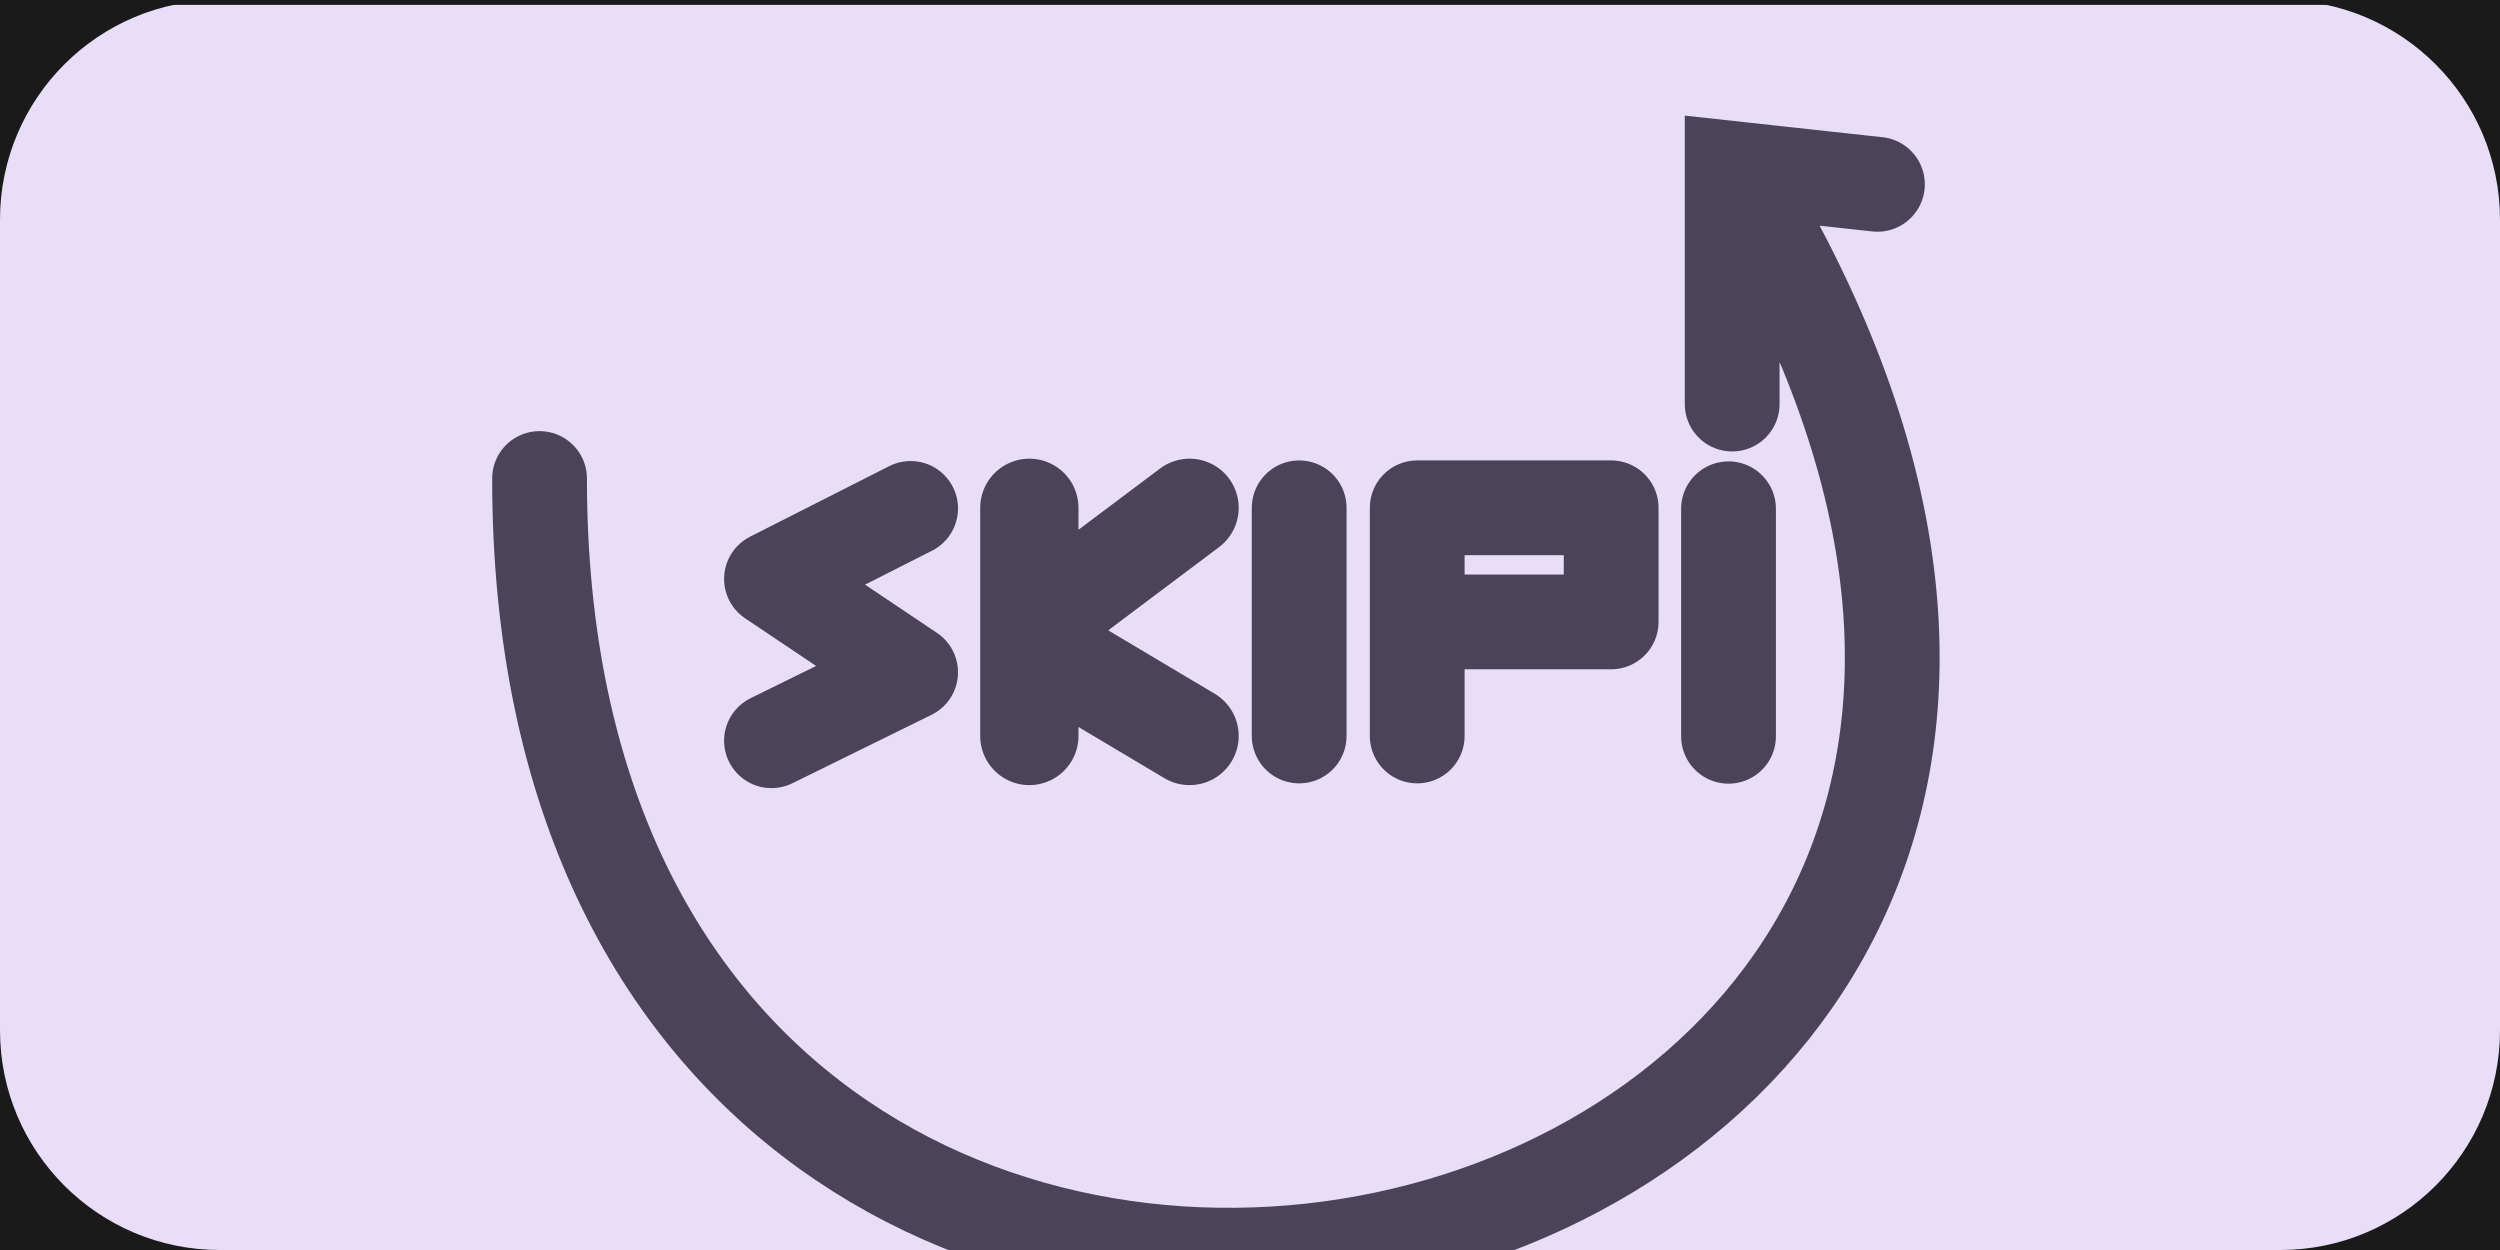
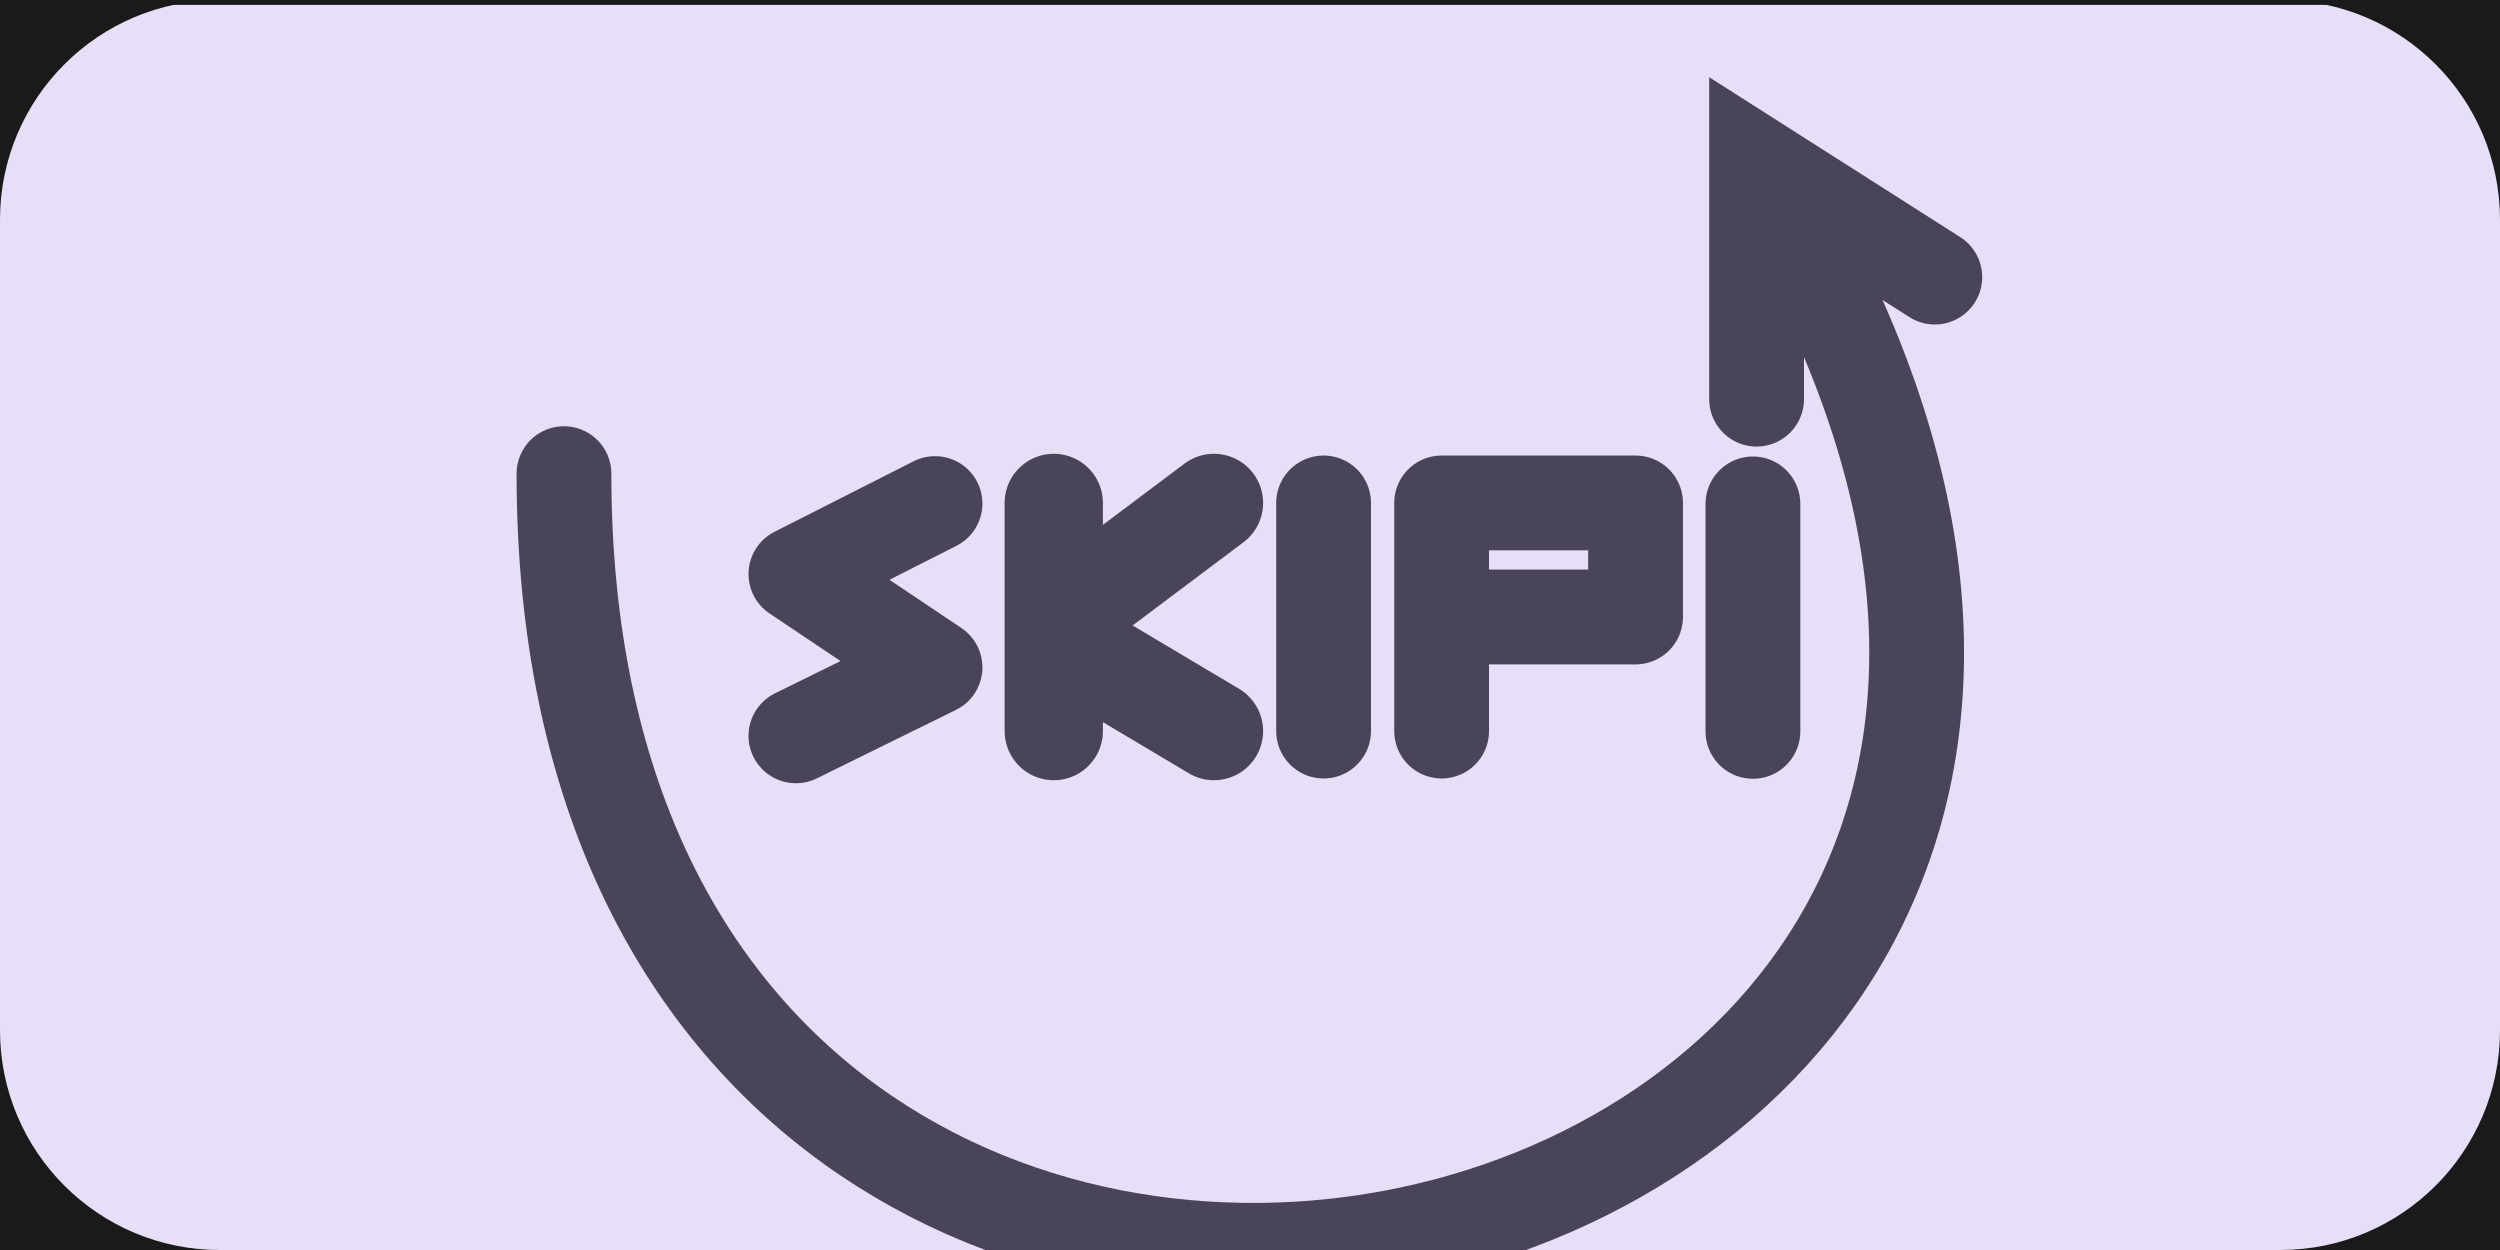
<svg xmlns="http://www.w3.org/2000/svg" width="1024" height="512" viewBox="0 0 1024 512" fill="none">
  <g clip-path="url(#clip0_181_637)">
    <path d="M1024 0H0V512H1024V0Z" fill="#1A1A1A" />
    <mask id="mask0_181_637" style="mask-type:luminance" maskUnits="userSpaceOnUse" x="0" y="0" width="1024" height="512">
      <path d="M1024 0H0V512H1024V0Z" fill="white" />
    </mask>
    <g mask="url(#mask0_181_637)">
      <mask id="mask1_181_637" style="mask-type:luminance" maskUnits="userSpaceOnUse" x="0" y="0" width="1024" height="512">
        <rect width="1024" height="512" rx="90" fill="white" />
      </mask>
      <g mask="url(#mask1_181_637)">
        <path d="M1024 2H0V514H1024V2Z" fill="#E8DEF8" />
-         <path d="M372.987 208.251L316 237.135L372.987 275.365L316 303.4" stroke="#4A4458" stroke-width="38.819" stroke-linecap="round" stroke-linejoin="round" />
-         <path d="M421.62 208V301.45M421.62 257.274L487.241 208M421.62 262.371L487.241 301.45" stroke="#4A4458" stroke-width="40.256" stroke-linecap="round" stroke-linejoin="round" />
-         <path d="M532.139 208V301.45" stroke="#4A4458" stroke-width="38.819" stroke-linecap="round" stroke-linejoin="round" />
-         <path d="M580.491 301.45V208H659.927V254.725H580.491" stroke="#4A4458" stroke-width="38.819" stroke-linecap="round" stroke-linejoin="round" />
-         <path d="M708 208.389V301.578" stroke="#4A4458" stroke-width="38.819" stroke-linecap="round" stroke-linejoin="round" />
-         <path d="M709.5 69C1002 543 221 717.326 221 196M769 75.5L709.5 69V165.5" stroke="#4A4458" stroke-width="38.82" stroke-linecap="round" />
+         <path d="M382.987 206.251L326 235.135L382.987 273.365L326 301.4" stroke="#4A4458" stroke-width="38.819" stroke-linecap="round" stroke-linejoin="round" />
+         <path d="M431.62 206V299.45M431.62 255.274L497.241 206M431.62 260.371L497.241 299.45" stroke="#4A4458" stroke-width="40.256" stroke-linecap="round" stroke-linejoin="round" />
+         <path d="M542.139 206V299.45" stroke="#4A4458" stroke-width="38.819" stroke-linecap="round" stroke-linejoin="round" />
+         <path d="M590.491 299.45V206H669.927V252.725H590.491" stroke="#4A4458" stroke-width="38.819" stroke-linecap="round" stroke-linejoin="round" />
+         <path d="M718 206.389V299.578" stroke="#4A4458" stroke-width="38.819" stroke-linecap="round" stroke-linejoin="round" />
+         <path d="M719.5 67C1012 541 231 715.326 231 194M792.5 113.5L719.5 67V163.5" stroke="#4A4458" stroke-width="38.82" stroke-linecap="round" />
      </g>
    </g>
  </g>
  <defs>
    <clipPath id="clip0_181_637">
      <rect width="1024" height="512" fill="white" />
    </clipPath>
  </defs>
</svg>
